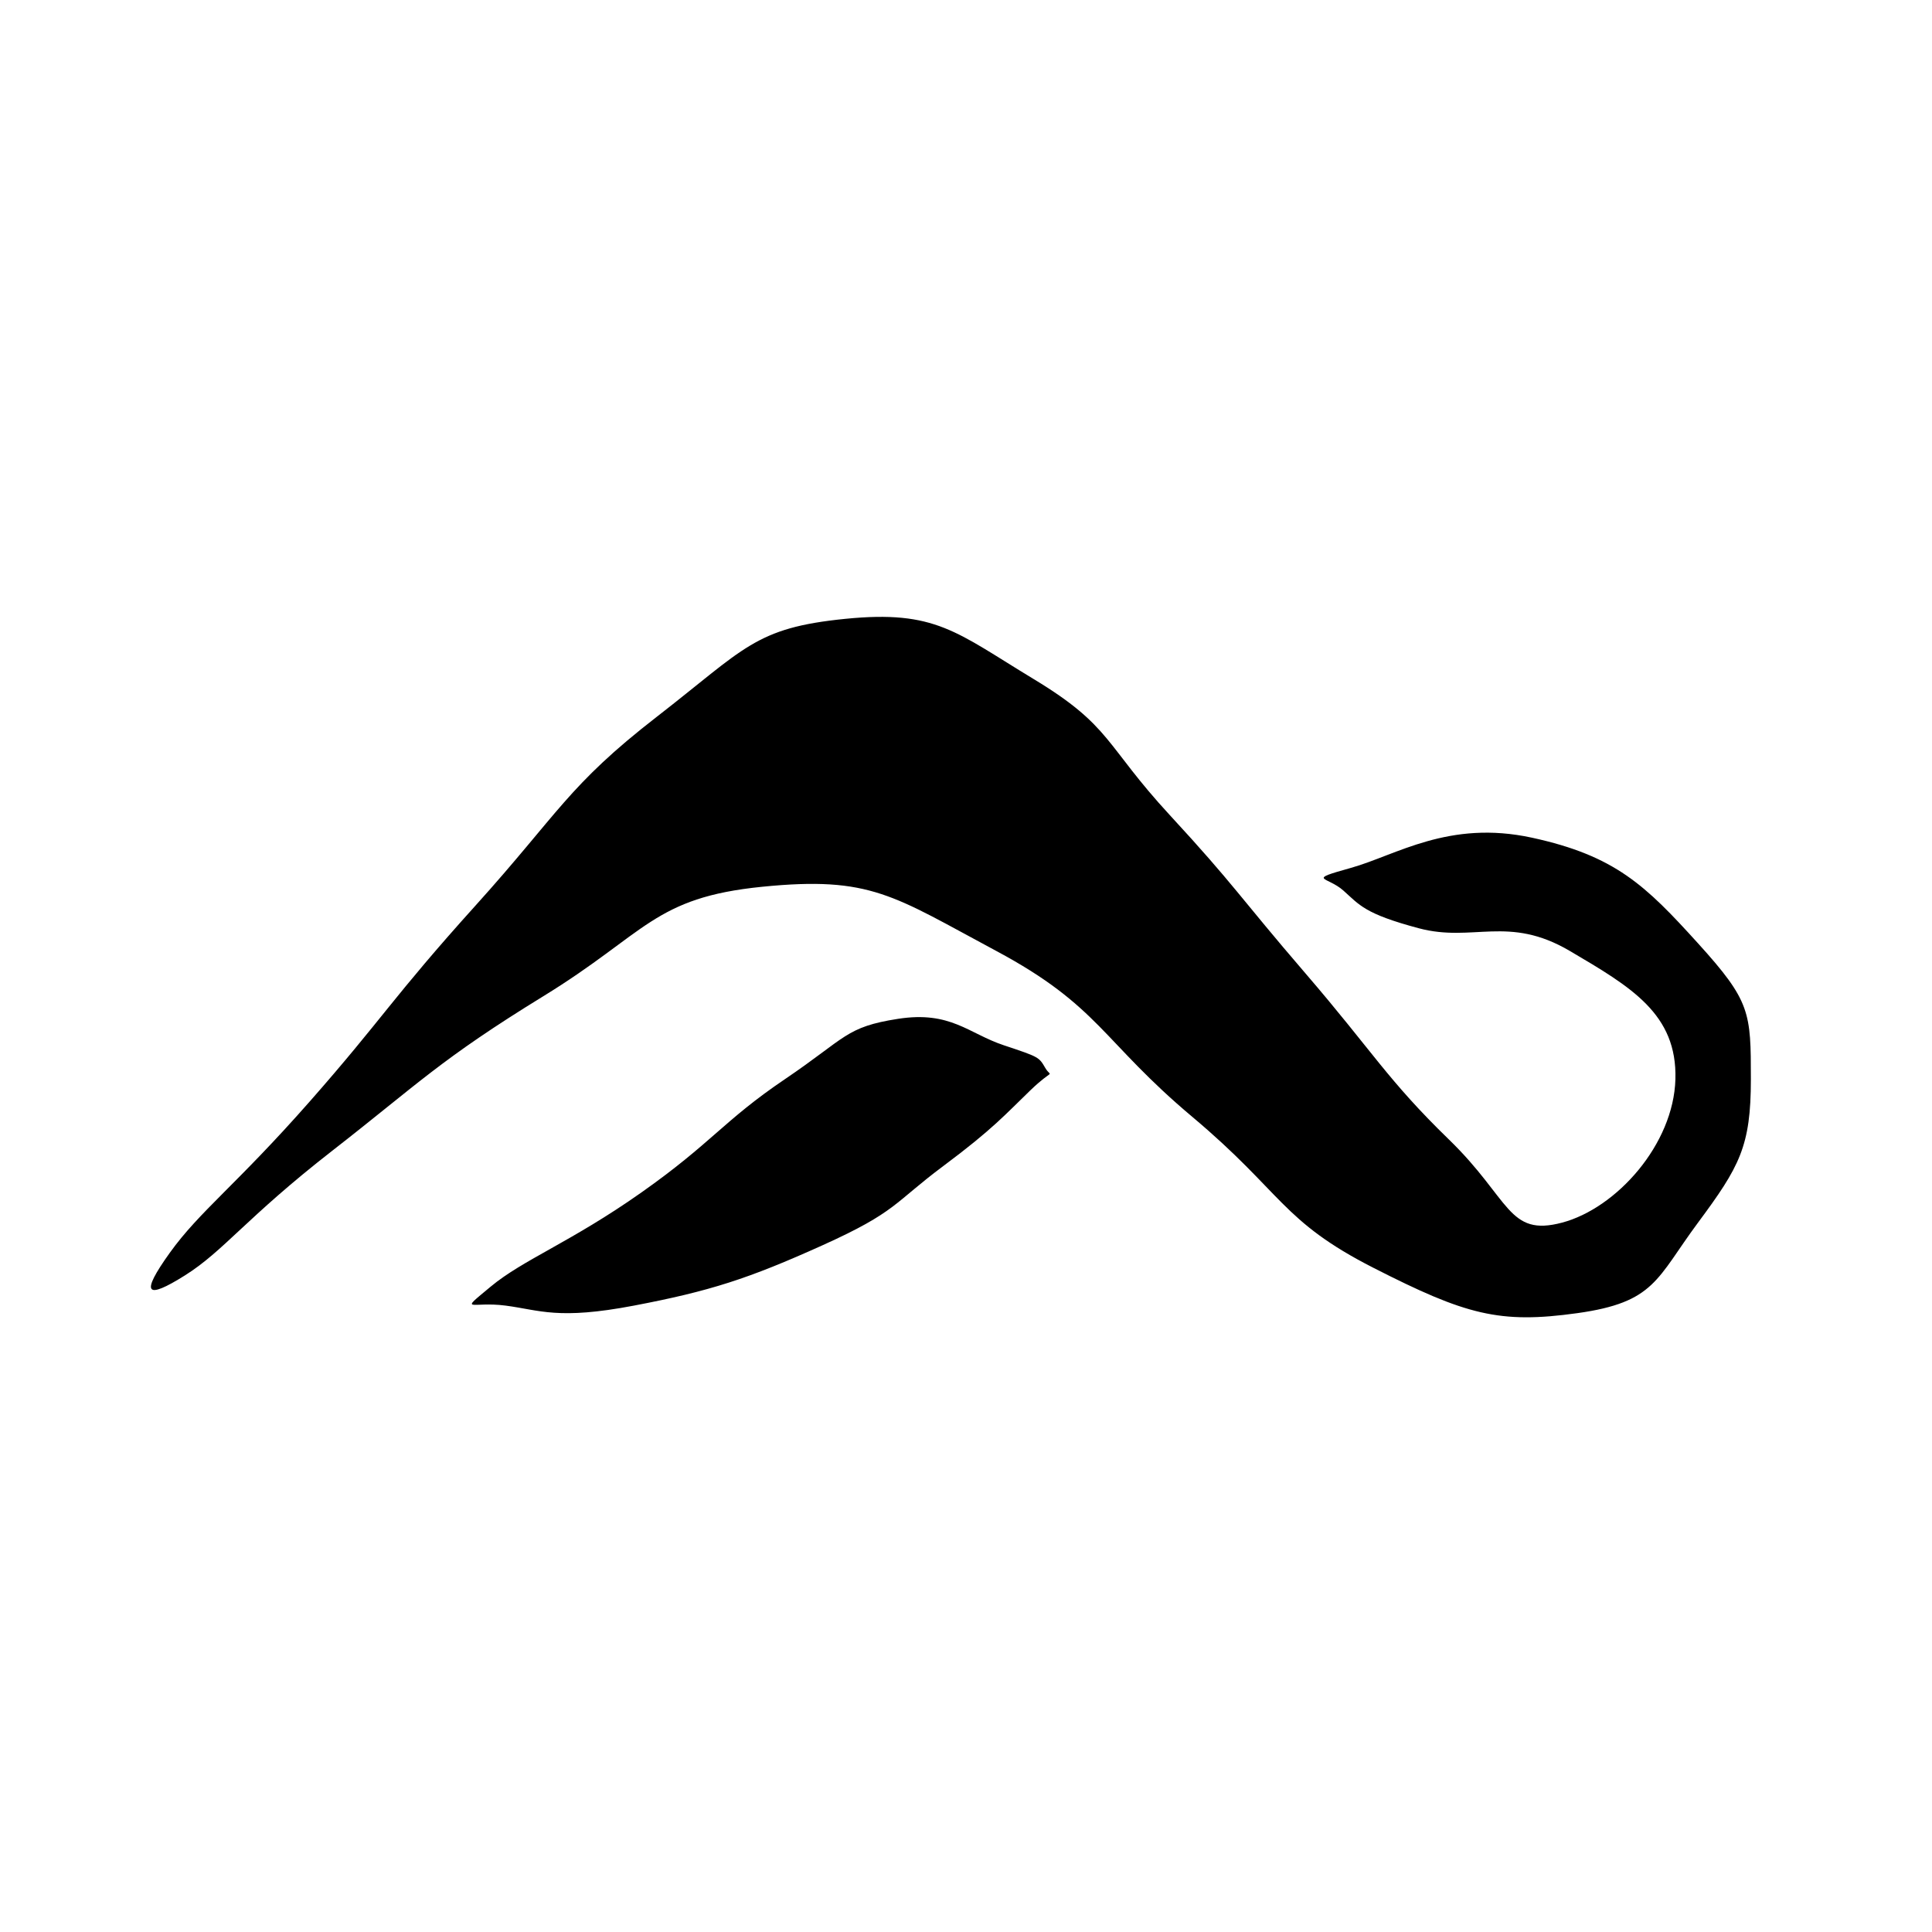
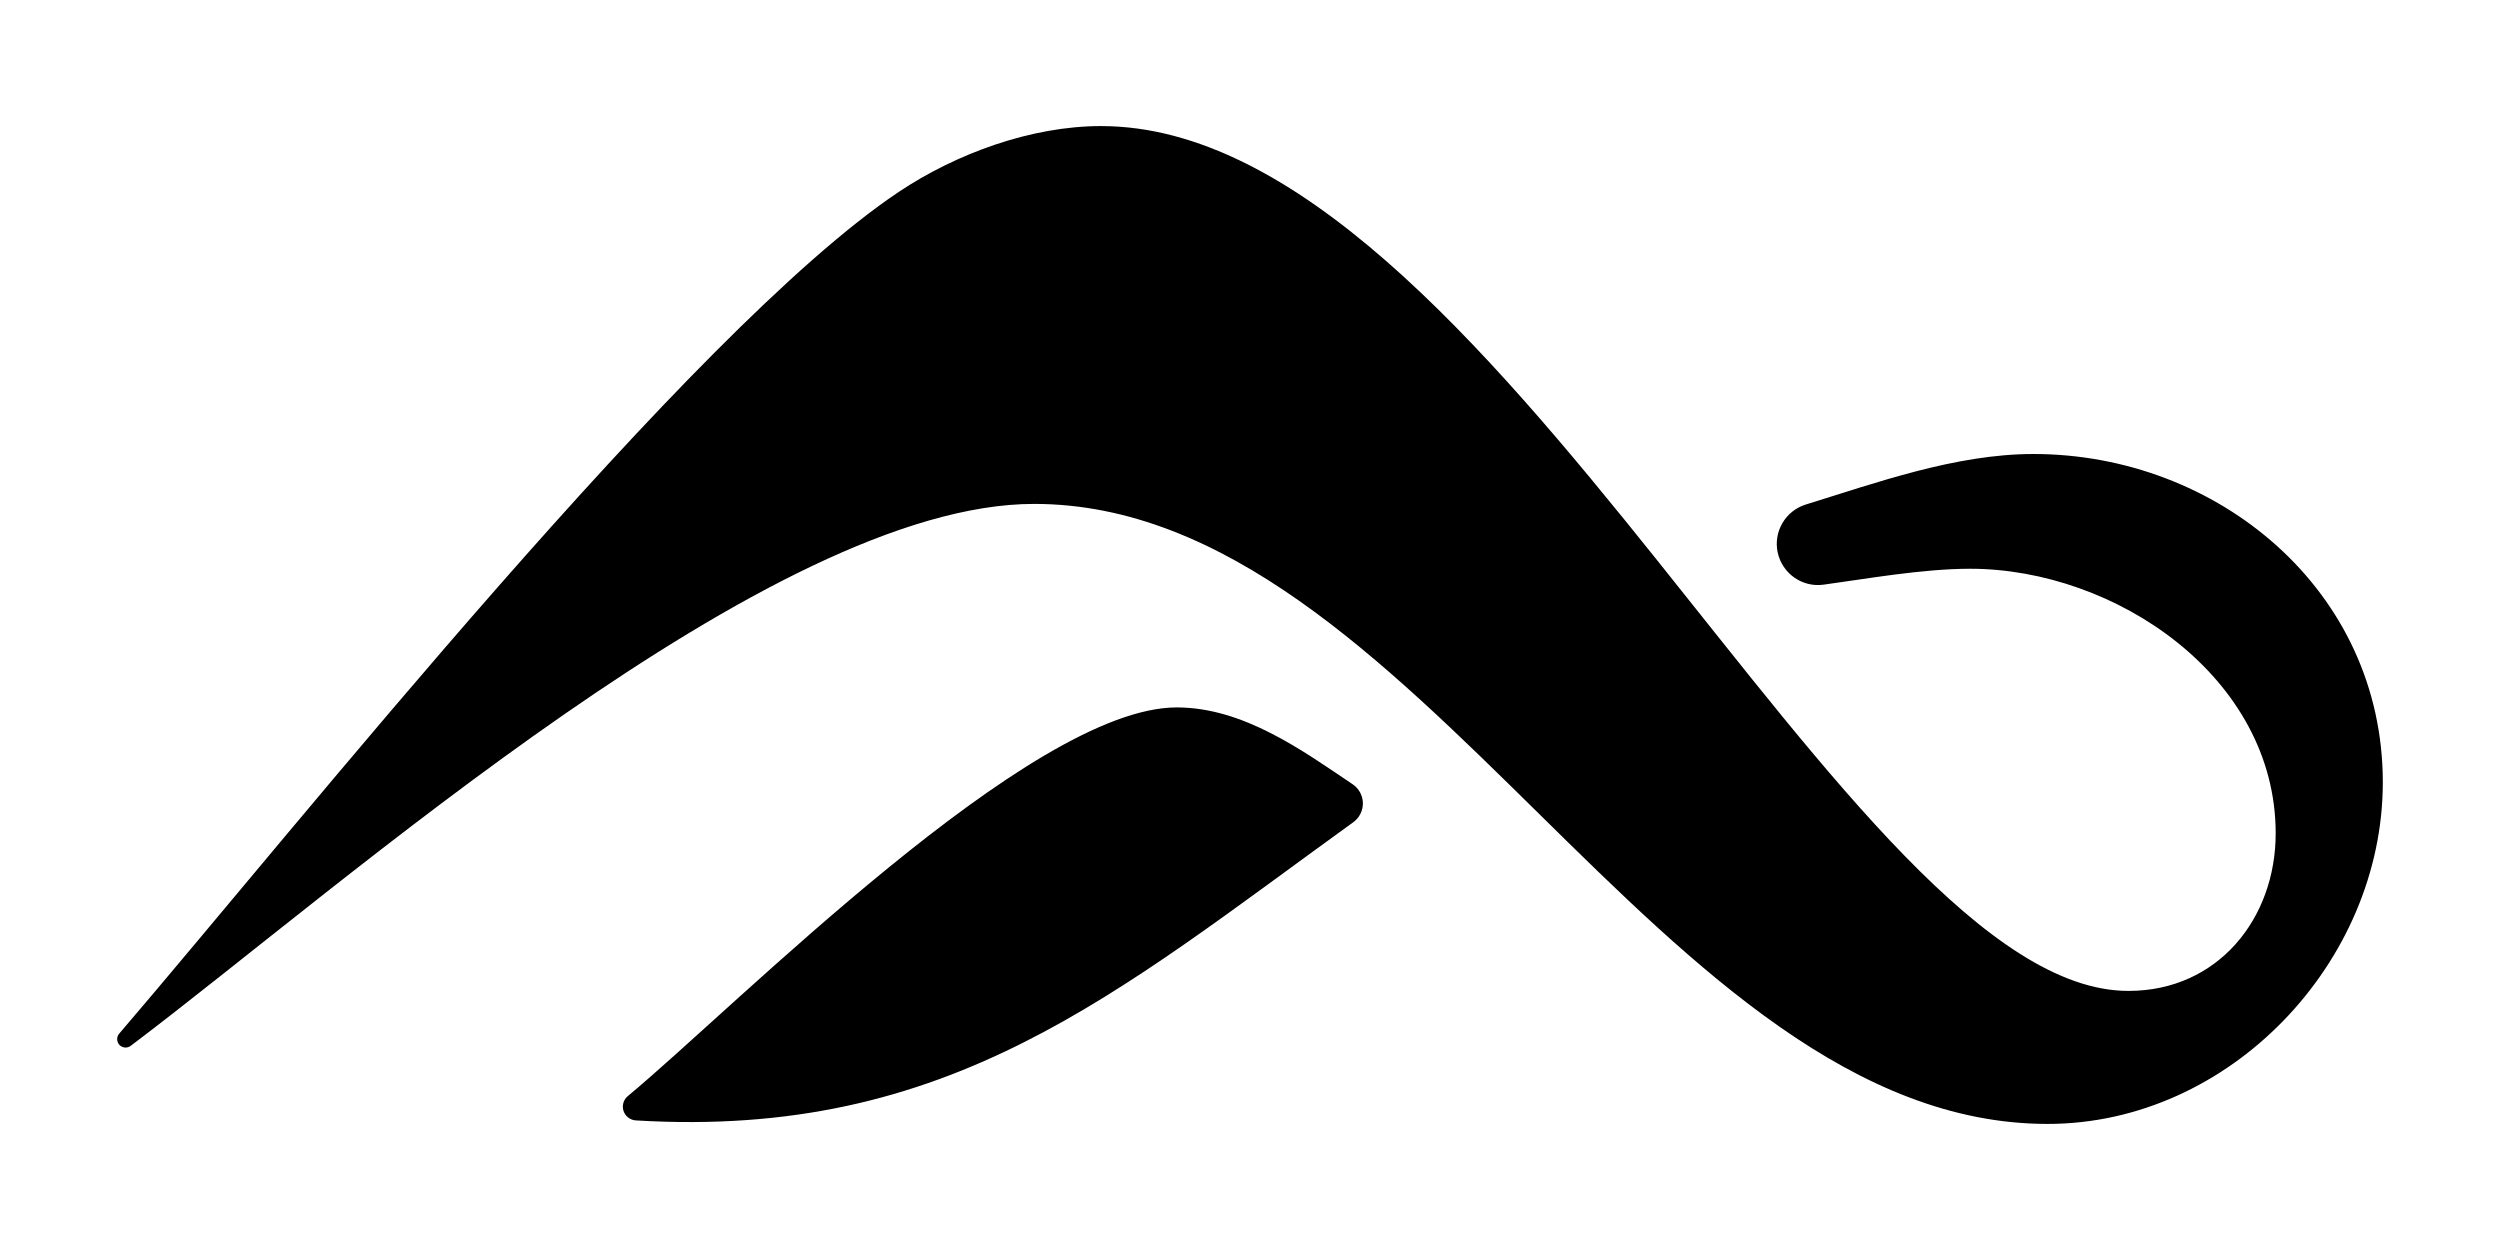
- <svg xmlns="http://www.w3.org/2000/svg" viewBox="0 0 512 512" fill="none" aria-label="Apeiron Systems Symbol">
-   <path fill="currentColor" fill-rule="evenodd" clip-rule="evenodd" d="M 224.00 164.00 C 248.00 161.60, 253.36 167.52, 274.00 180.00 C 294.64 192.48, 292.72 197.28, 310.00 216.00 C 327.28 234.72, 328.24 237.36, 346.00 258.00 C 363.76 278.64, 367.68 286.16, 384.00 302.00 C 400.32 317.84, 399.60 327.84, 414.00 324.00 C 428.40 320.16, 443.52 303.28, 444.00 286.00 C 444.48 268.72, 432.32 261.60, 416.00 252.00 C 399.68 242.40, 390.40 249.84, 376.00 246.00 C 361.60 242.16, 360.32 239.84, 356.00 236.00 C 351.68 232.16, 346.00 233.36, 358.00 230.00 C 370.00 226.64, 383.92 217.20, 406.00 222.00 C 428.08 226.80, 436.08 234.64, 450.00 250.00 C 463.92 265.36, 464.00 268.24, 464.00 286.00 C 464.00 303.76, 461.04 309.12, 450.00 324.00 C 438.96 338.88, 438.64 345.12, 418.00 348.00 C 397.36 350.88, 388.48 348.48, 364.00 336.00 C 339.52 323.52, 340.00 316.16, 316.00 296.00 C 292.00 275.84, 291.36 266.64, 264.00 252.00 C 236.64 237.36, 230.80 232.12, 202.00 235.00 C 173.20 237.88, 171.36 247.20, 144.00 264.00 C 116.64 280.80, 110.80 287.24, 88.00 305.00 C 65.20 322.76, 59.32 331.52, 49.00 338.00 C 38.68 344.48, 37.08 343.04, 45.00 332.00 C 52.92 320.96, 62.56 314.08, 82.00 292.00 C 101.44 269.92, 103.92 264.48, 126.00 240.00 C 148.08 215.52, 150.48 208.24, 174.00 190.00 C 197.52 171.76, 200.00 166.40, 224.00 164.00 Z M 238.00 270.00 C 251.92 267.84, 256.64 273.88, 266.00 277.00 C 275.36 280.12, 275.32 280.12, 277.00 283.00 C 278.68 285.88, 279.48 282.76, 273.00 289.00 C 266.52 295.24, 263.20 299.16, 250.00 309.00 C 236.80 318.84, 237.68 321.12, 218.00 330.00 C 198.32 338.88, 188.16 342.16, 168.00 346.00 C 147.84 349.84, 143.12 347.20, 134.00 346.00 C 124.88 344.80, 121.36 348.20, 130.00 341.00 C 138.64 333.80, 151.28 329.20, 170.00 316.00 C 188.72 302.80, 191.68 297.04, 208.00 286.00 C 224.32 274.96, 224.08 272.16, 238.00 270.00 Z" />
+ <svg xmlns="http://www.w3.org/2000/svg" viewBox="0 0 256 128" width="256" height="128" role="img">
+   <path fill="currentColor" d="M12.21 105.84C30.61 84.39 70.76 33.88 92.02 19.66C97.91 15.72 105.6 12.91 112.74 12.91C152.6 12.91 189.3 101.47 217.95 101.47C227.1 101.47 233.03 94.08 233.03 85.34C233.03 69.34 216.6 58.24 201.74 58.24C196.83 58.24 190.95 59.3 186.73 59.87C184.55 60.17 182.52 58.74 182.04 56.6C181.57 54.46 182.82 52.31 184.92 51.66C192.01 49.48 200.22 46.49 208.22 46.49C227.05 46.49 244 60.41 244 80.11C244 98.53 228.33 115.09 209.67 115.09C170.13 115.09 144.97 51.6 105.89 51.6C79.01 51.6 35.27 90.59 13.39 107.09C13.03 107.36 12.54 107.32 12.23 107C11.93 106.67 11.92 106.18 12.21 105.84ZM64.29 112.24C75.57 102.86 105.54 72.44 120.49 72.44C127.33 72.44 133.38 76.86 138.5 80.3C139.15 80.73 139.54 81.45 139.56 82.23C139.57 83.01 139.2 83.75 138.57 84.2C114.23 101.77 97.23 116.66 65.1 114.73C64.53 114.69 64.03 114.31 63.85 113.76C63.67 113.22 63.84 112.61 64.29 112.24Z" />
</svg>
